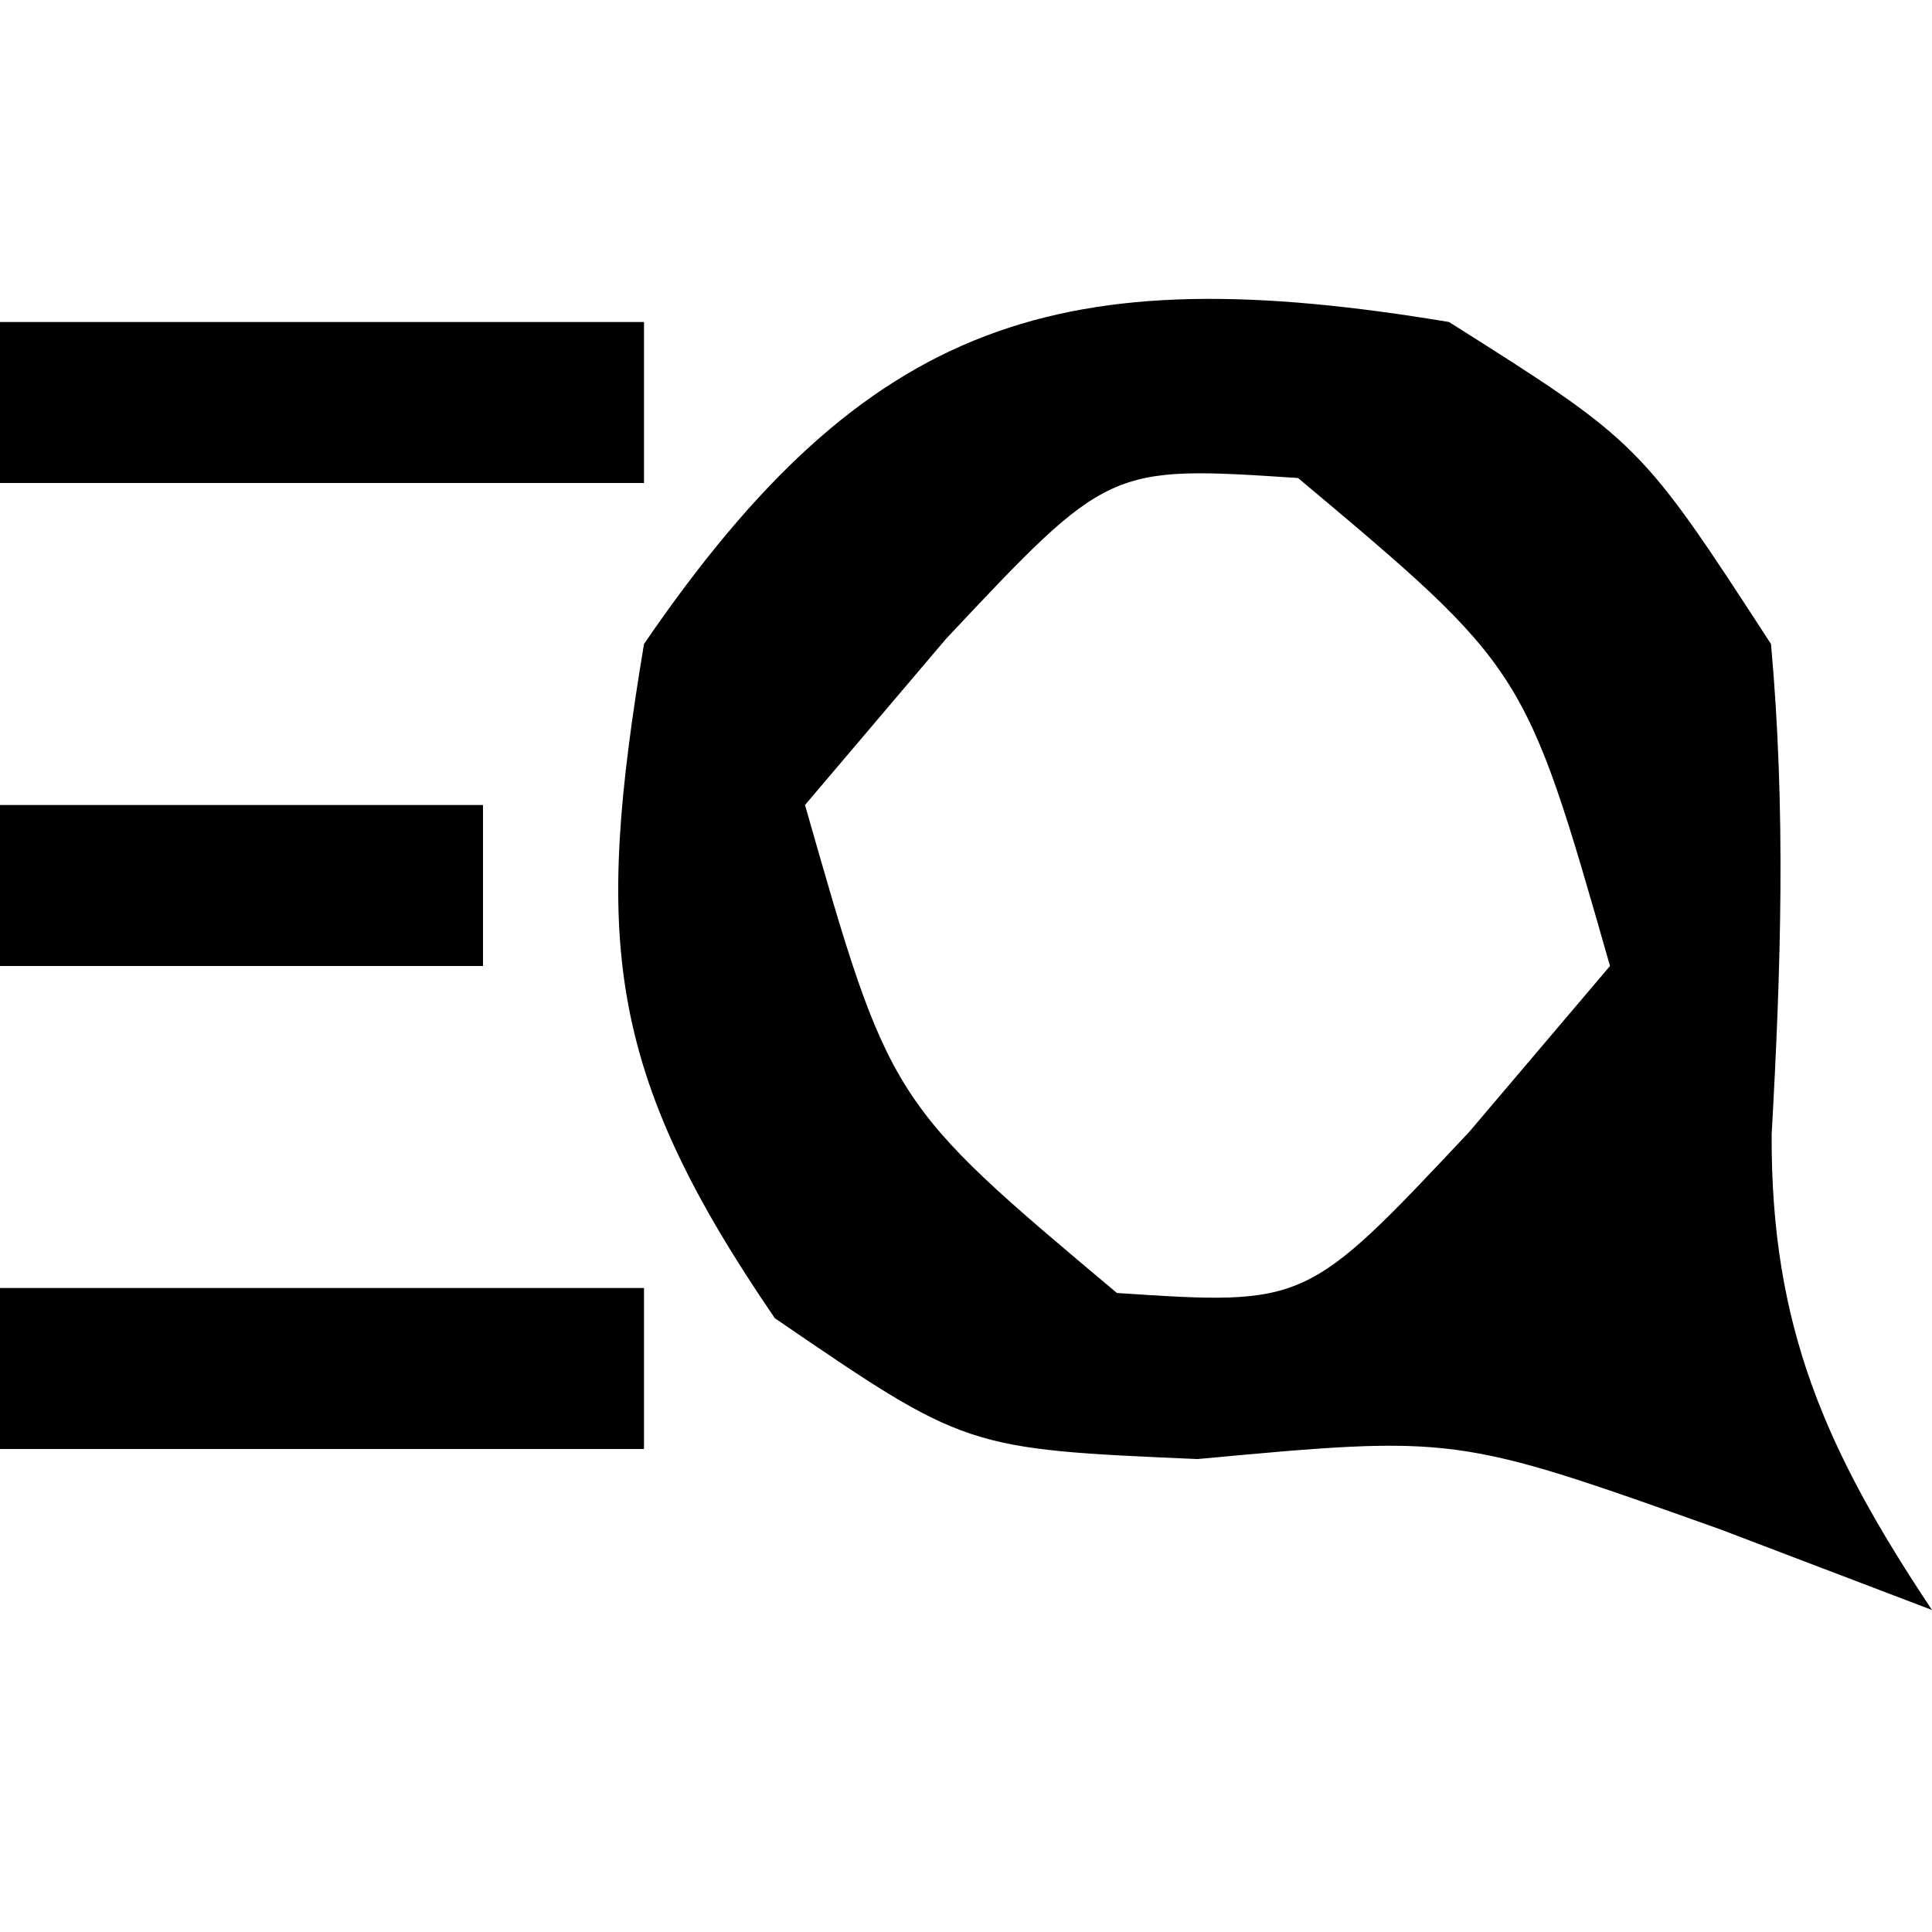
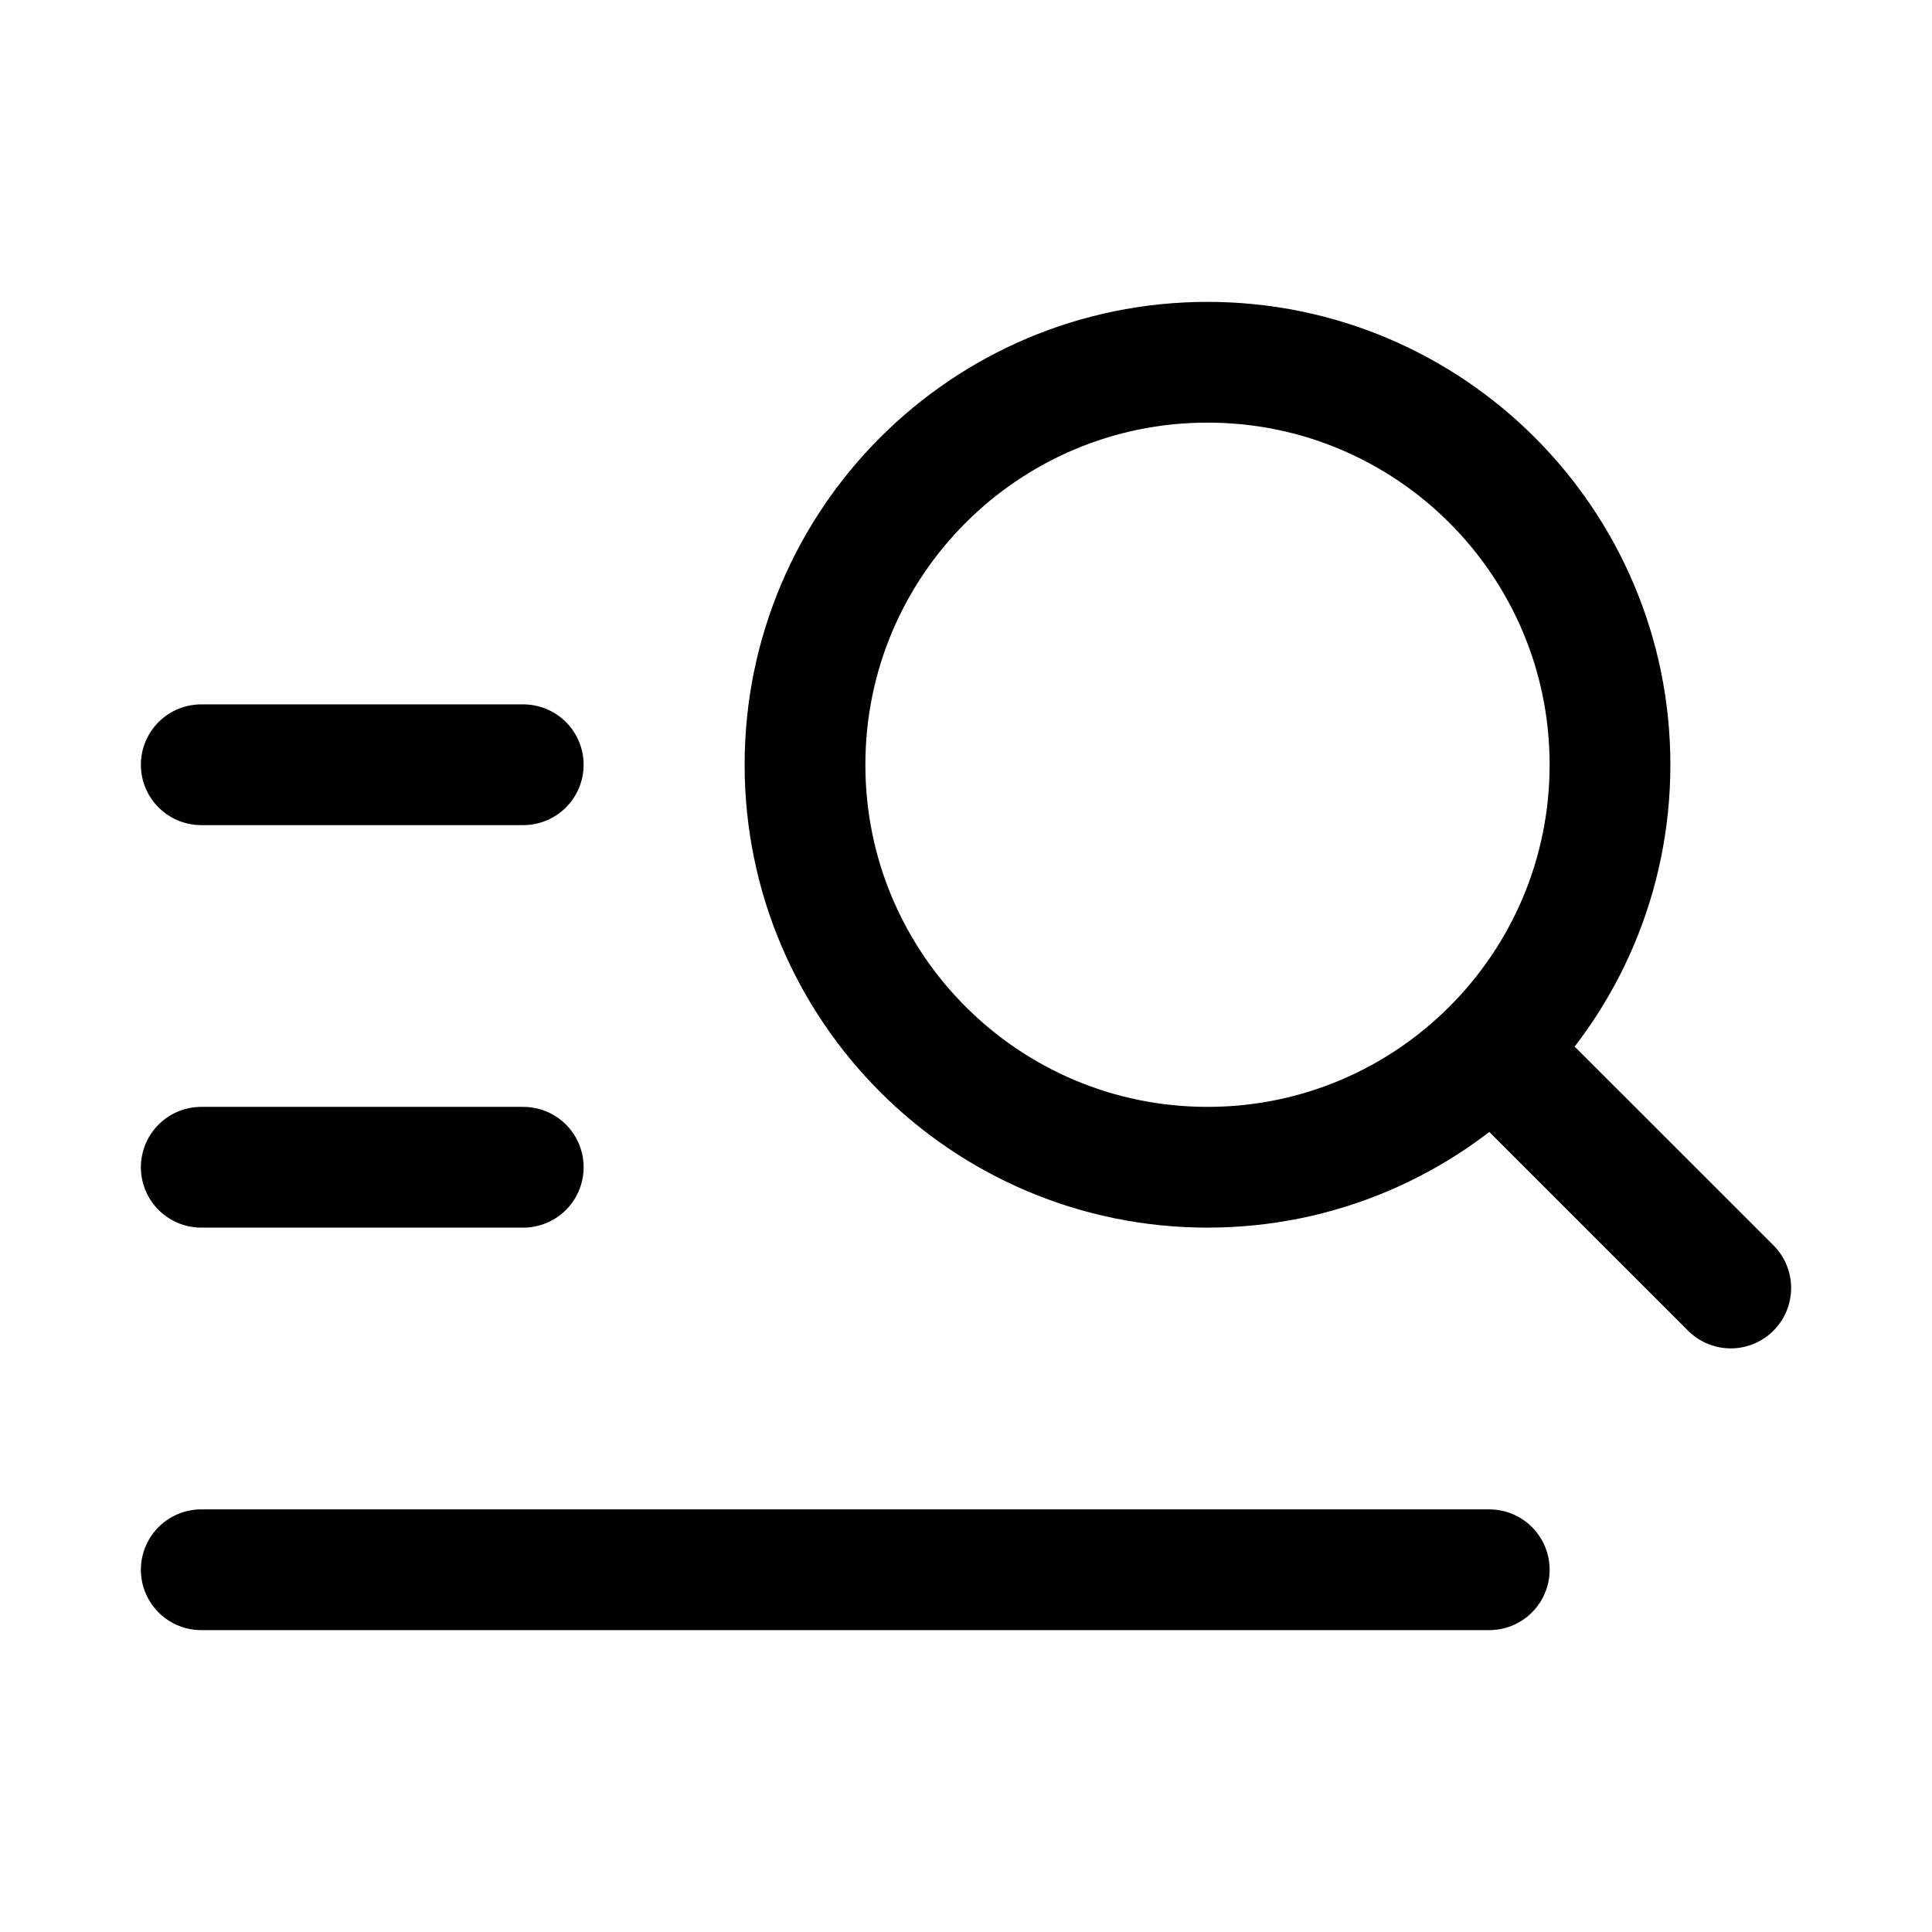
- <svg xmlns="http://www.w3.org/2000/svg" version="1.1" width="24" height="24">
-   <path d="M0 0 C2.375 1.5 2.375 1.5 4 4 C4.186 6.064 4.124 8.025 4.008 10.094 C3.998 12.485 4.683 14.024 6 16 C5.134 15.67 4.268 15.34 3.375 15 C0.086 13.828 0.086 13.828 -3.125 14.125 C-6 14 -6 14 -8.375 12.375 C-10.487 9.288 -10.612 7.672 -10 4 C-7.219 -0.064 -4.813 -0.802 0 0 Z M-6.25 3.938 C-7.116 4.958 -7.116 4.958 -8 6 C-6.945 9.695 -6.945 9.695 -4.125 12.062 C-1.774 12.217 -1.774 12.217 0.25 10.062 C0.828 9.382 1.405 8.701 2 8 C0.945 4.305 0.945 4.305 -1.875 1.938 C-4.226 1.783 -4.226 1.783 -6.25 3.938 Z " fill="#000000" transform="translate(18,4)" />
-   <path d="M0 0 C2.64 0 5.28 0 8 0 C8 0.66 8 1.32 8 2 C5.36 2 2.72 2 0 2 C0 1.34 0 0.68 0 0 Z " fill="#000000" transform="translate(0,16)" />
-   <path d="M0 0 C2.64 0 5.28 0 8 0 C8 0.66 8 1.32 8 2 C5.36 2 2.72 2 0 2 C0 1.34 0 0.68 0 0 Z " fill="#000000" transform="translate(0,4)" />
-   <path d="M0 0 C1.98 0 3.96 0 6 0 C6 0.66 6 1.32 6 2 C4.02 2 2.04 2 0 2 C0 1.34 0 0.68 0 0 Z " fill="#000000" transform="translate(0,10)" />
+ <svg xmlns="http://www.w3.org/2000/svg" viewBox="0 0 24 24" width="24" height="24" color="#000000" fill="none">
+   <path d="M2.5 9.5H6.5" stroke="currentColor" stroke-width="1.5" stroke-linecap="round" stroke-linejoin="round" />
+   <path d="M2.5 14.5H6.5" stroke="currentColor" stroke-width="1.5" stroke-linecap="round" stroke-linejoin="round" />
+   <path d="M2.5 19.5H18.5" stroke="currentColor" stroke-width="1.5" stroke-linecap="round" stroke-linejoin="round" />
+   <path d="M18.535 13.036L21.5 16M20 9.5C20 6.739 17.761 4.5 15 4.5C12.239 4.5 10 6.739 10 9.5C10 12.261 12.239 14.5 15 14.5C17.761 14.5 20 12.261 20 9.5Z" stroke="currentColor" stroke-width="1.5" stroke-linecap="round" stroke-linejoin="round" />
</svg>
